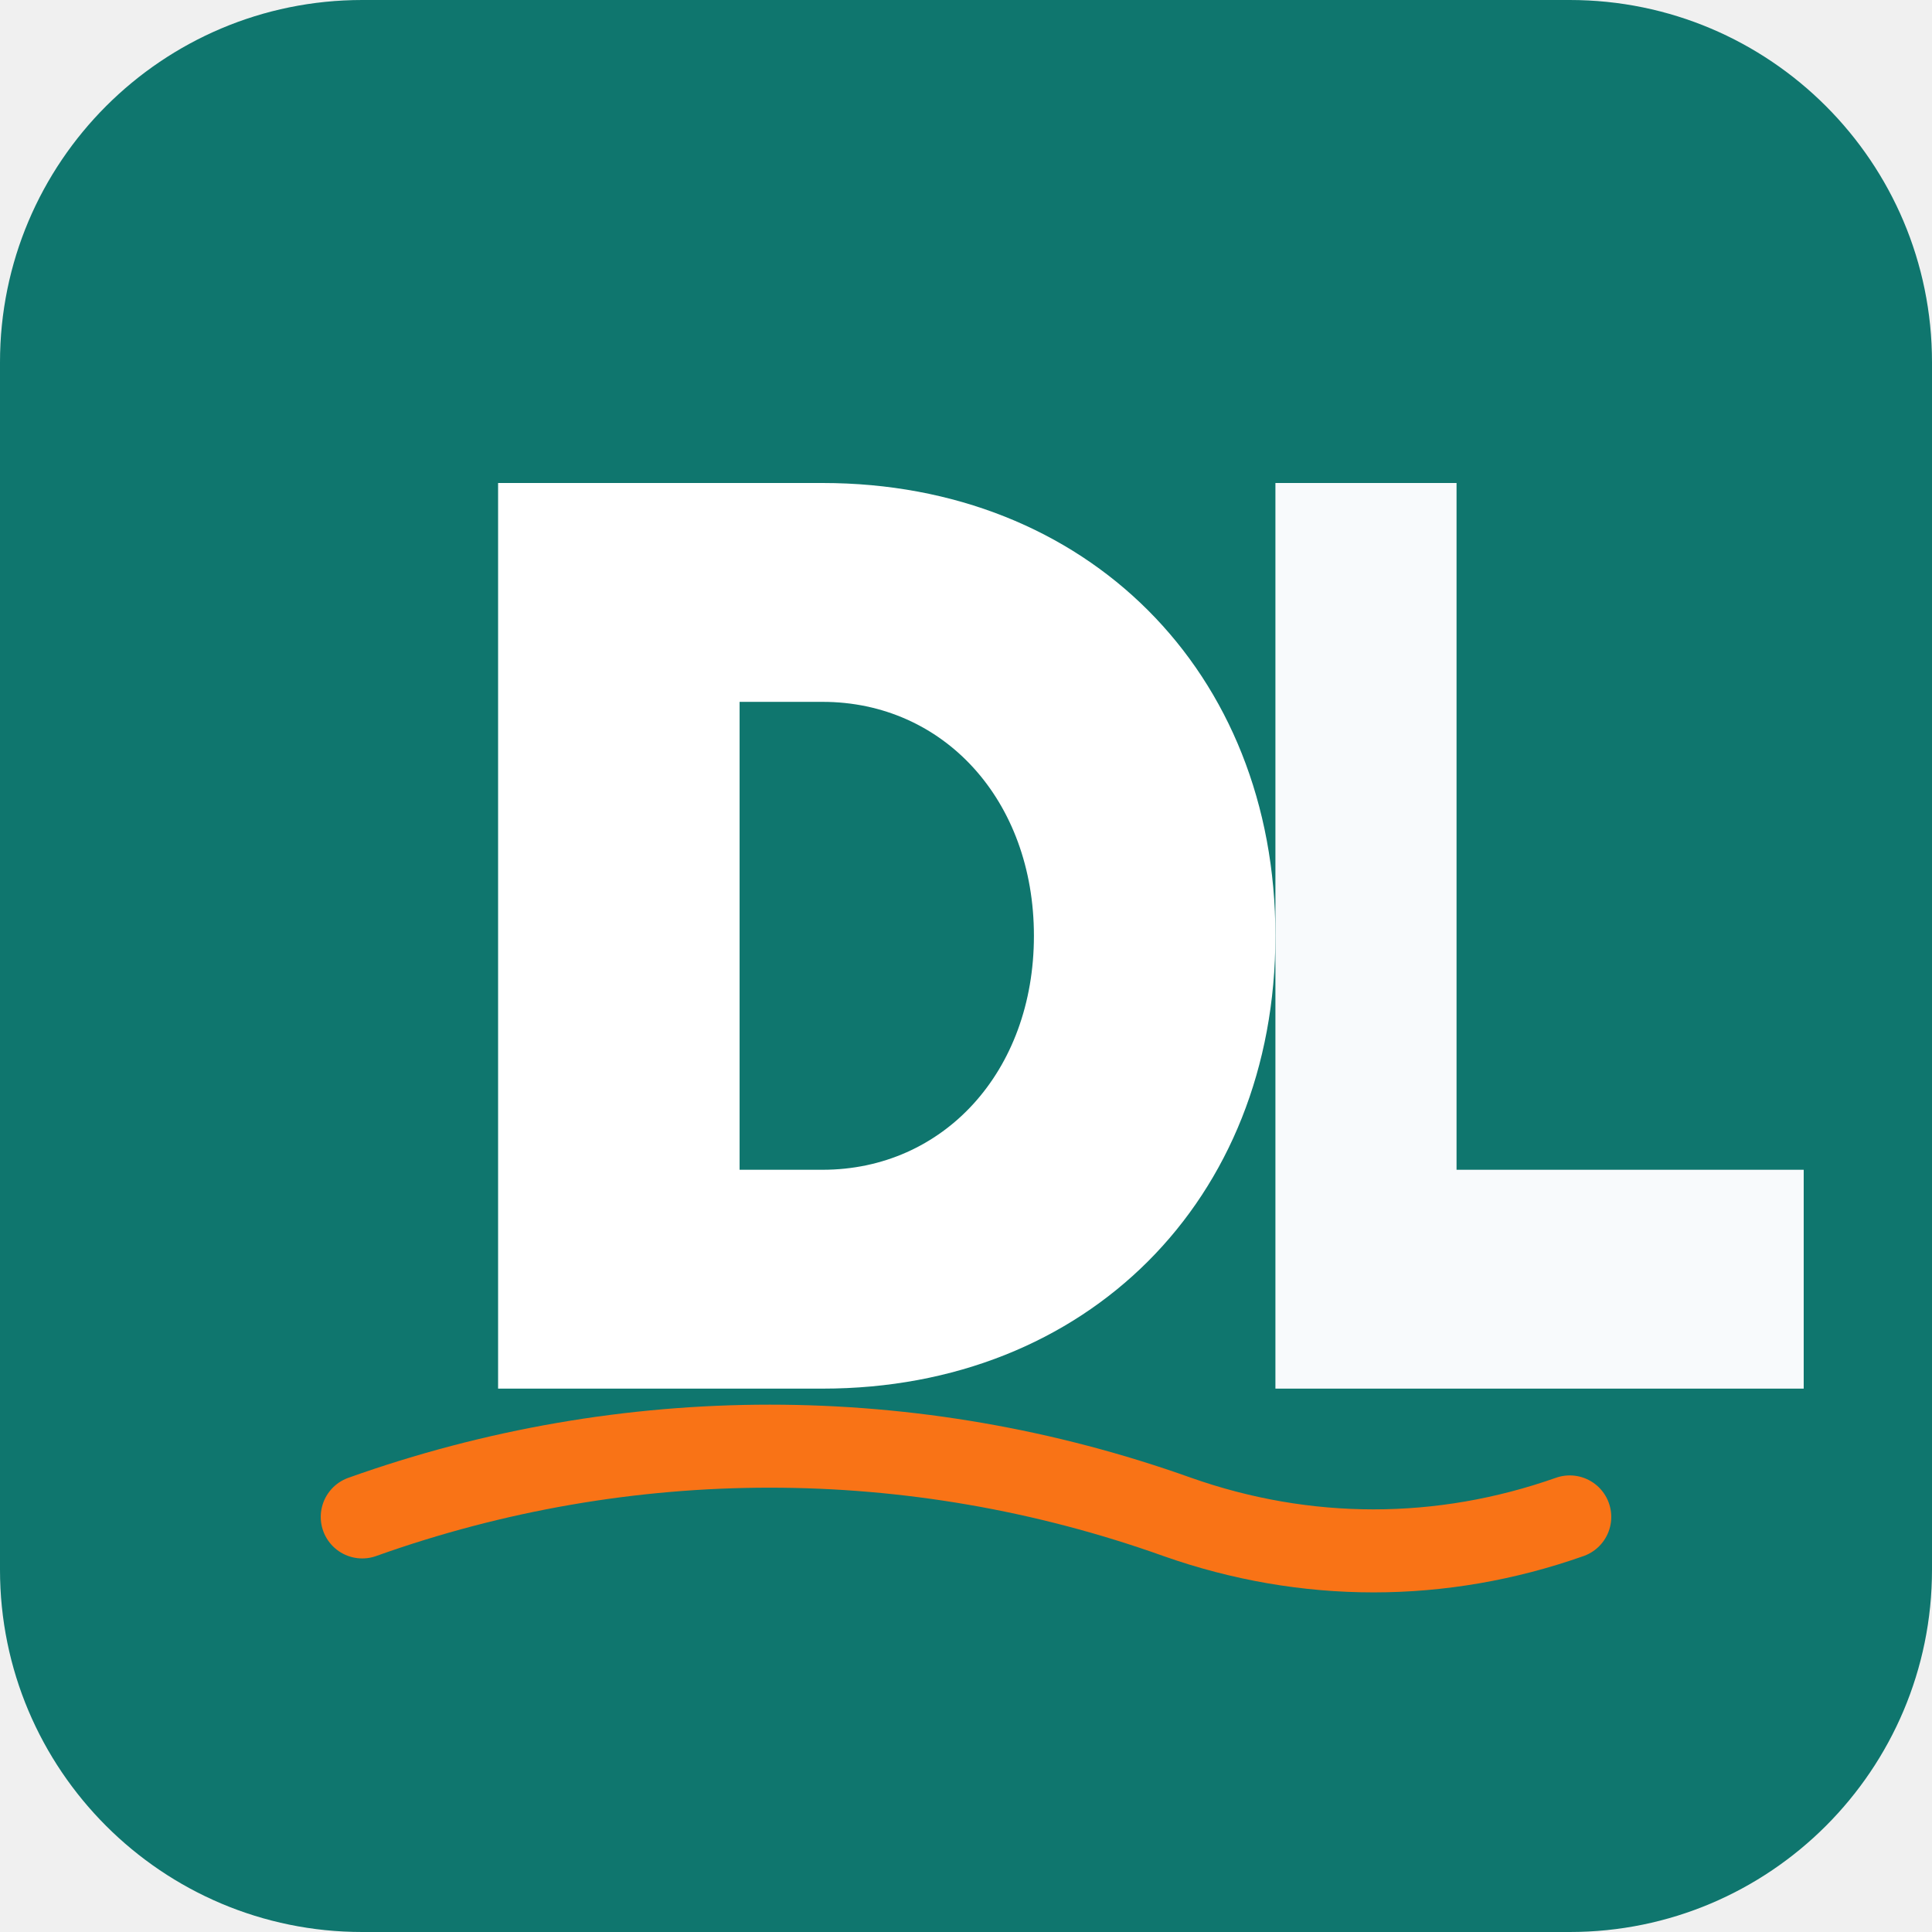
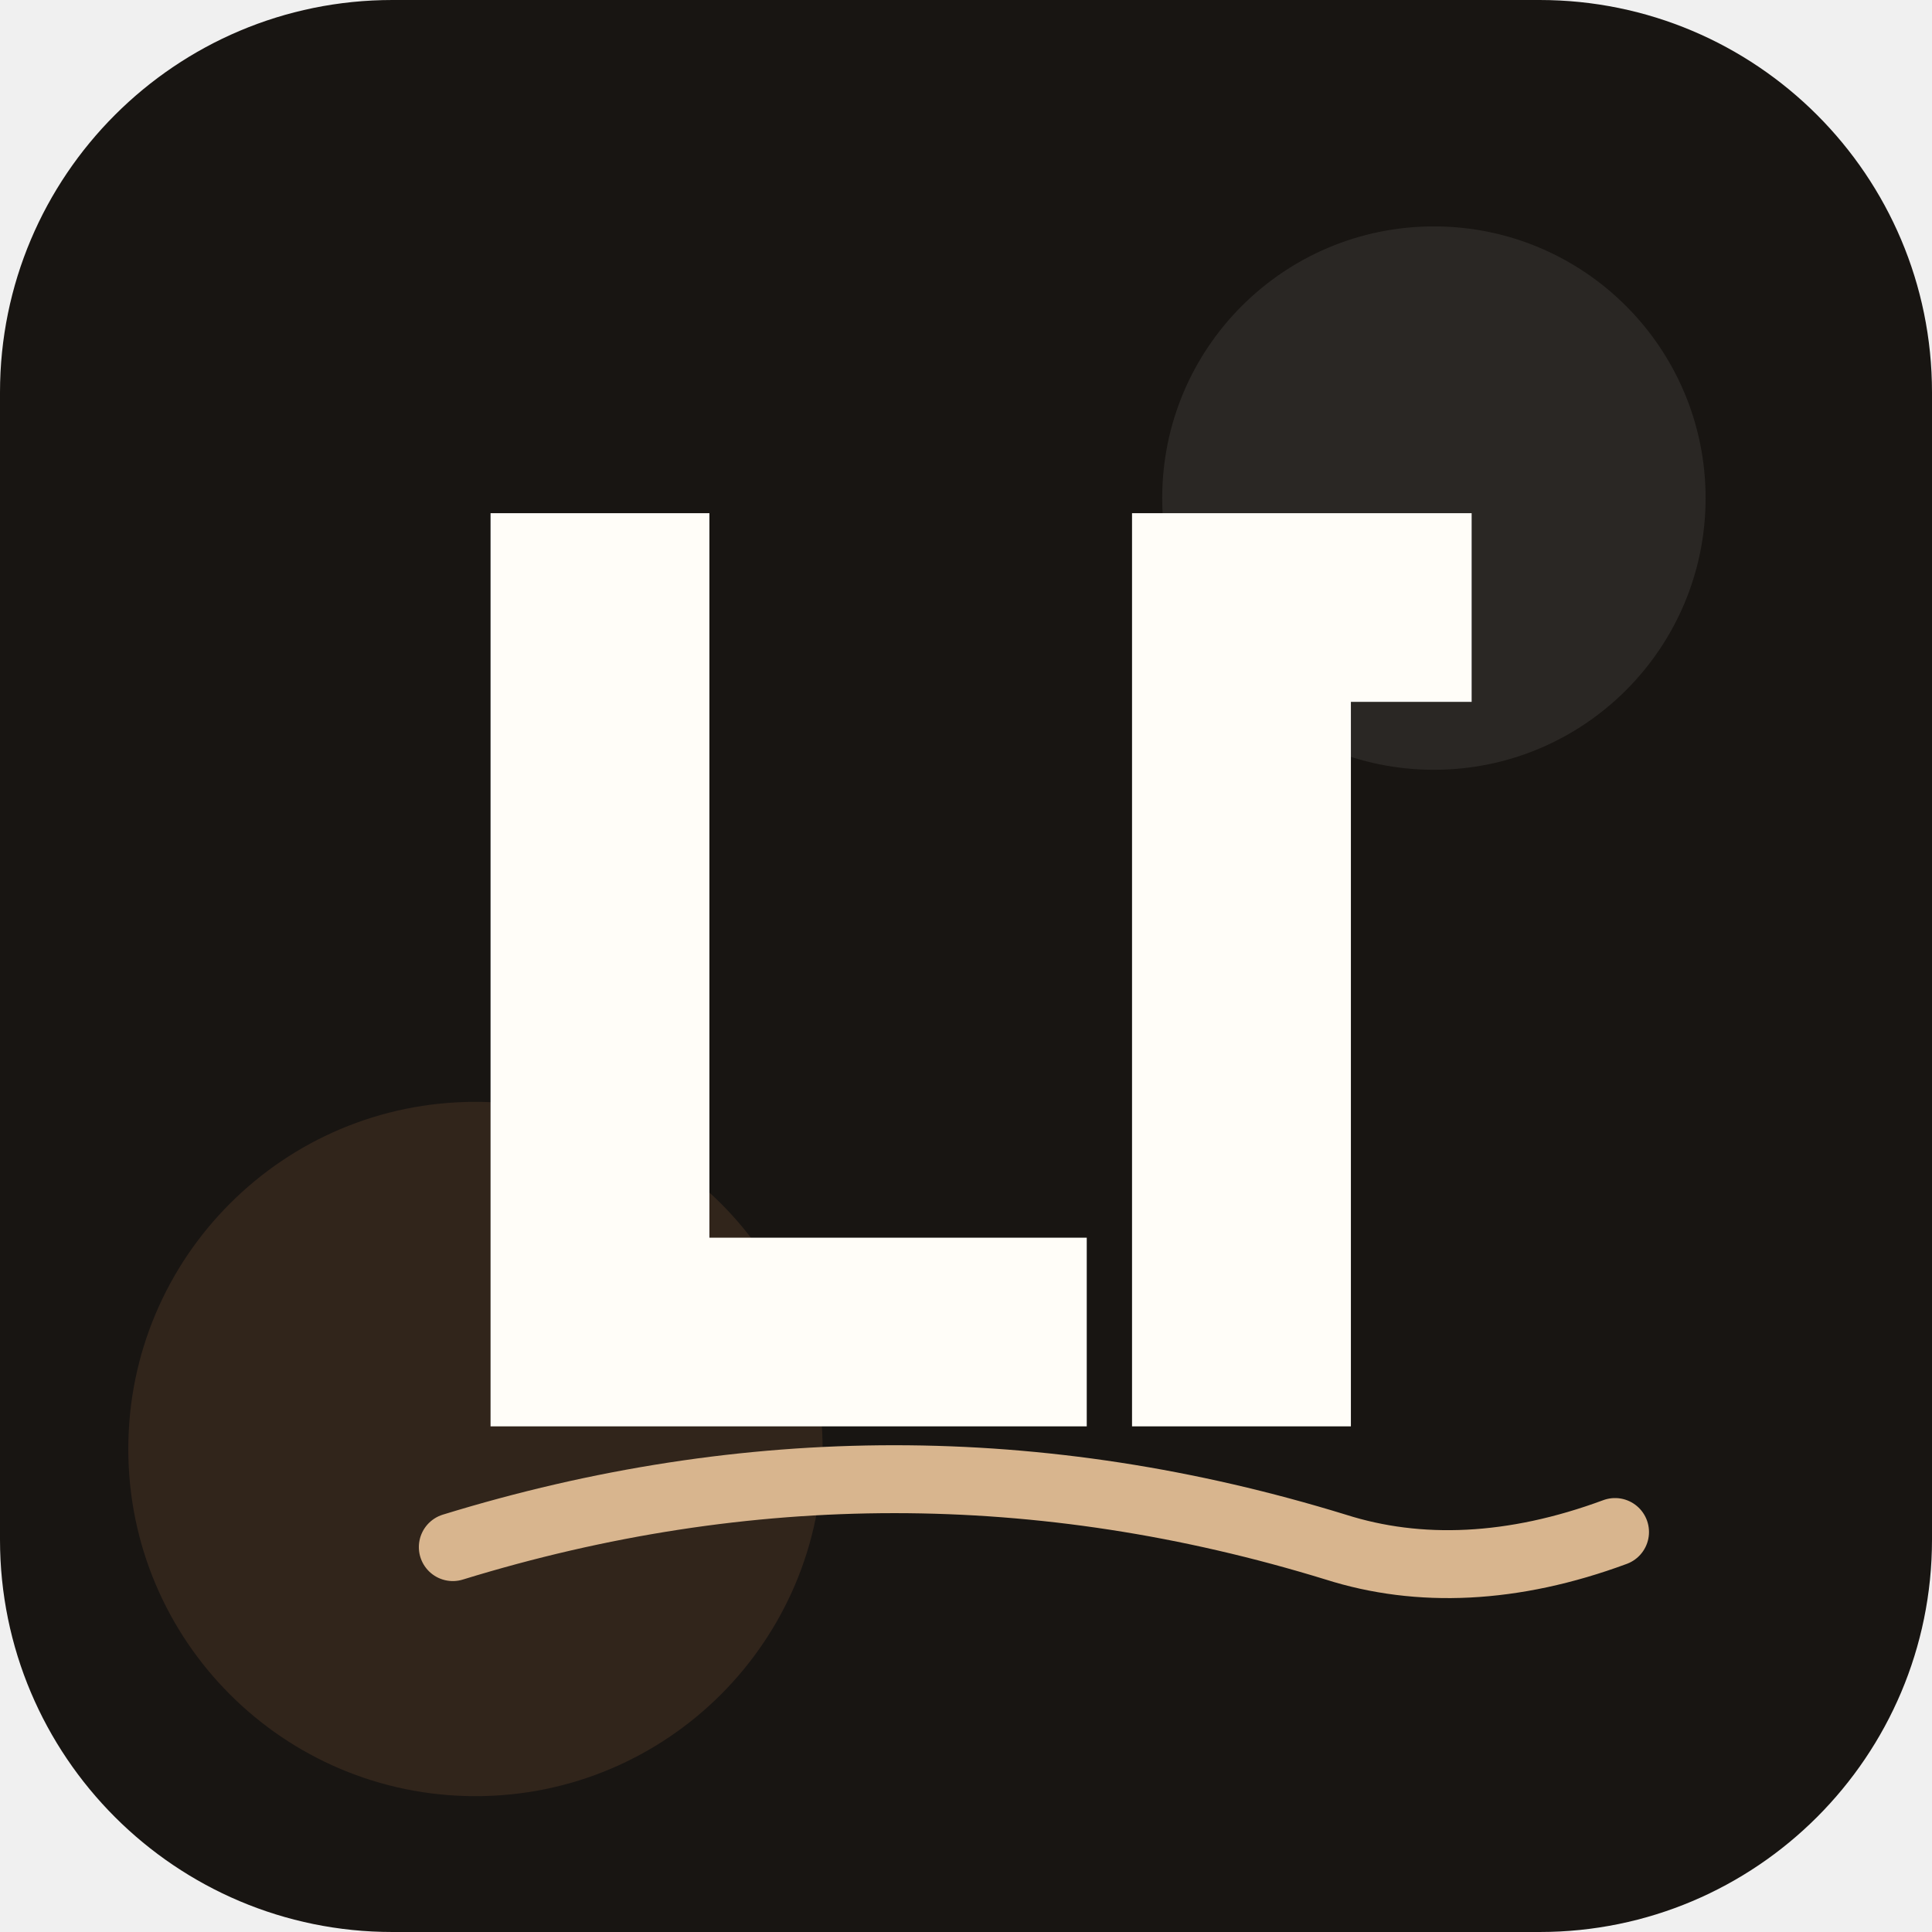
<svg xmlns="http://www.w3.org/2000/svg" viewBox="0 0 512 512">
-   <rect width="512" height="512" rx="96" fill="#0f766e" />
-   <path d="M132 128h86c70 0 120 50 120 120s-50 120-120 120h-86V128zm64 58v124h22c32 0 56-26 56-62s-24-62-56-62h-22z" fill="#ffffff" />
-   <path d="M338 128h48v182h92v58H338V128z" fill="#f8fafc" />
-   <path d="M96 402c70-25 146-25 216 0 34 12 70 12 104 0" fill="none" stroke="#f97316" stroke-width="22" stroke-linecap="round" />
+   <rect width="512" height="512" rx="104" fill="#181512" />
+   <circle cx="380" cy="132" r="72" fill="#fffdf8" opacity=".08" />
+   <circle cx="126" cy="384" r="92" fill="#b8764d" opacity=".16" />
+   <path d="M130 136h58v192h100v50H130V136z" fill="#fffdf8" />
+   <path d="M300 136h90v50h-32v192h-58V136z" fill="#fffdf8" />
+   <path d="M120 410c78-24 156-24 234 0 22 7 47 6 74-4" fill="none" stroke="#d8b58e" stroke-width="18" stroke-linecap="round" />
</svg>
